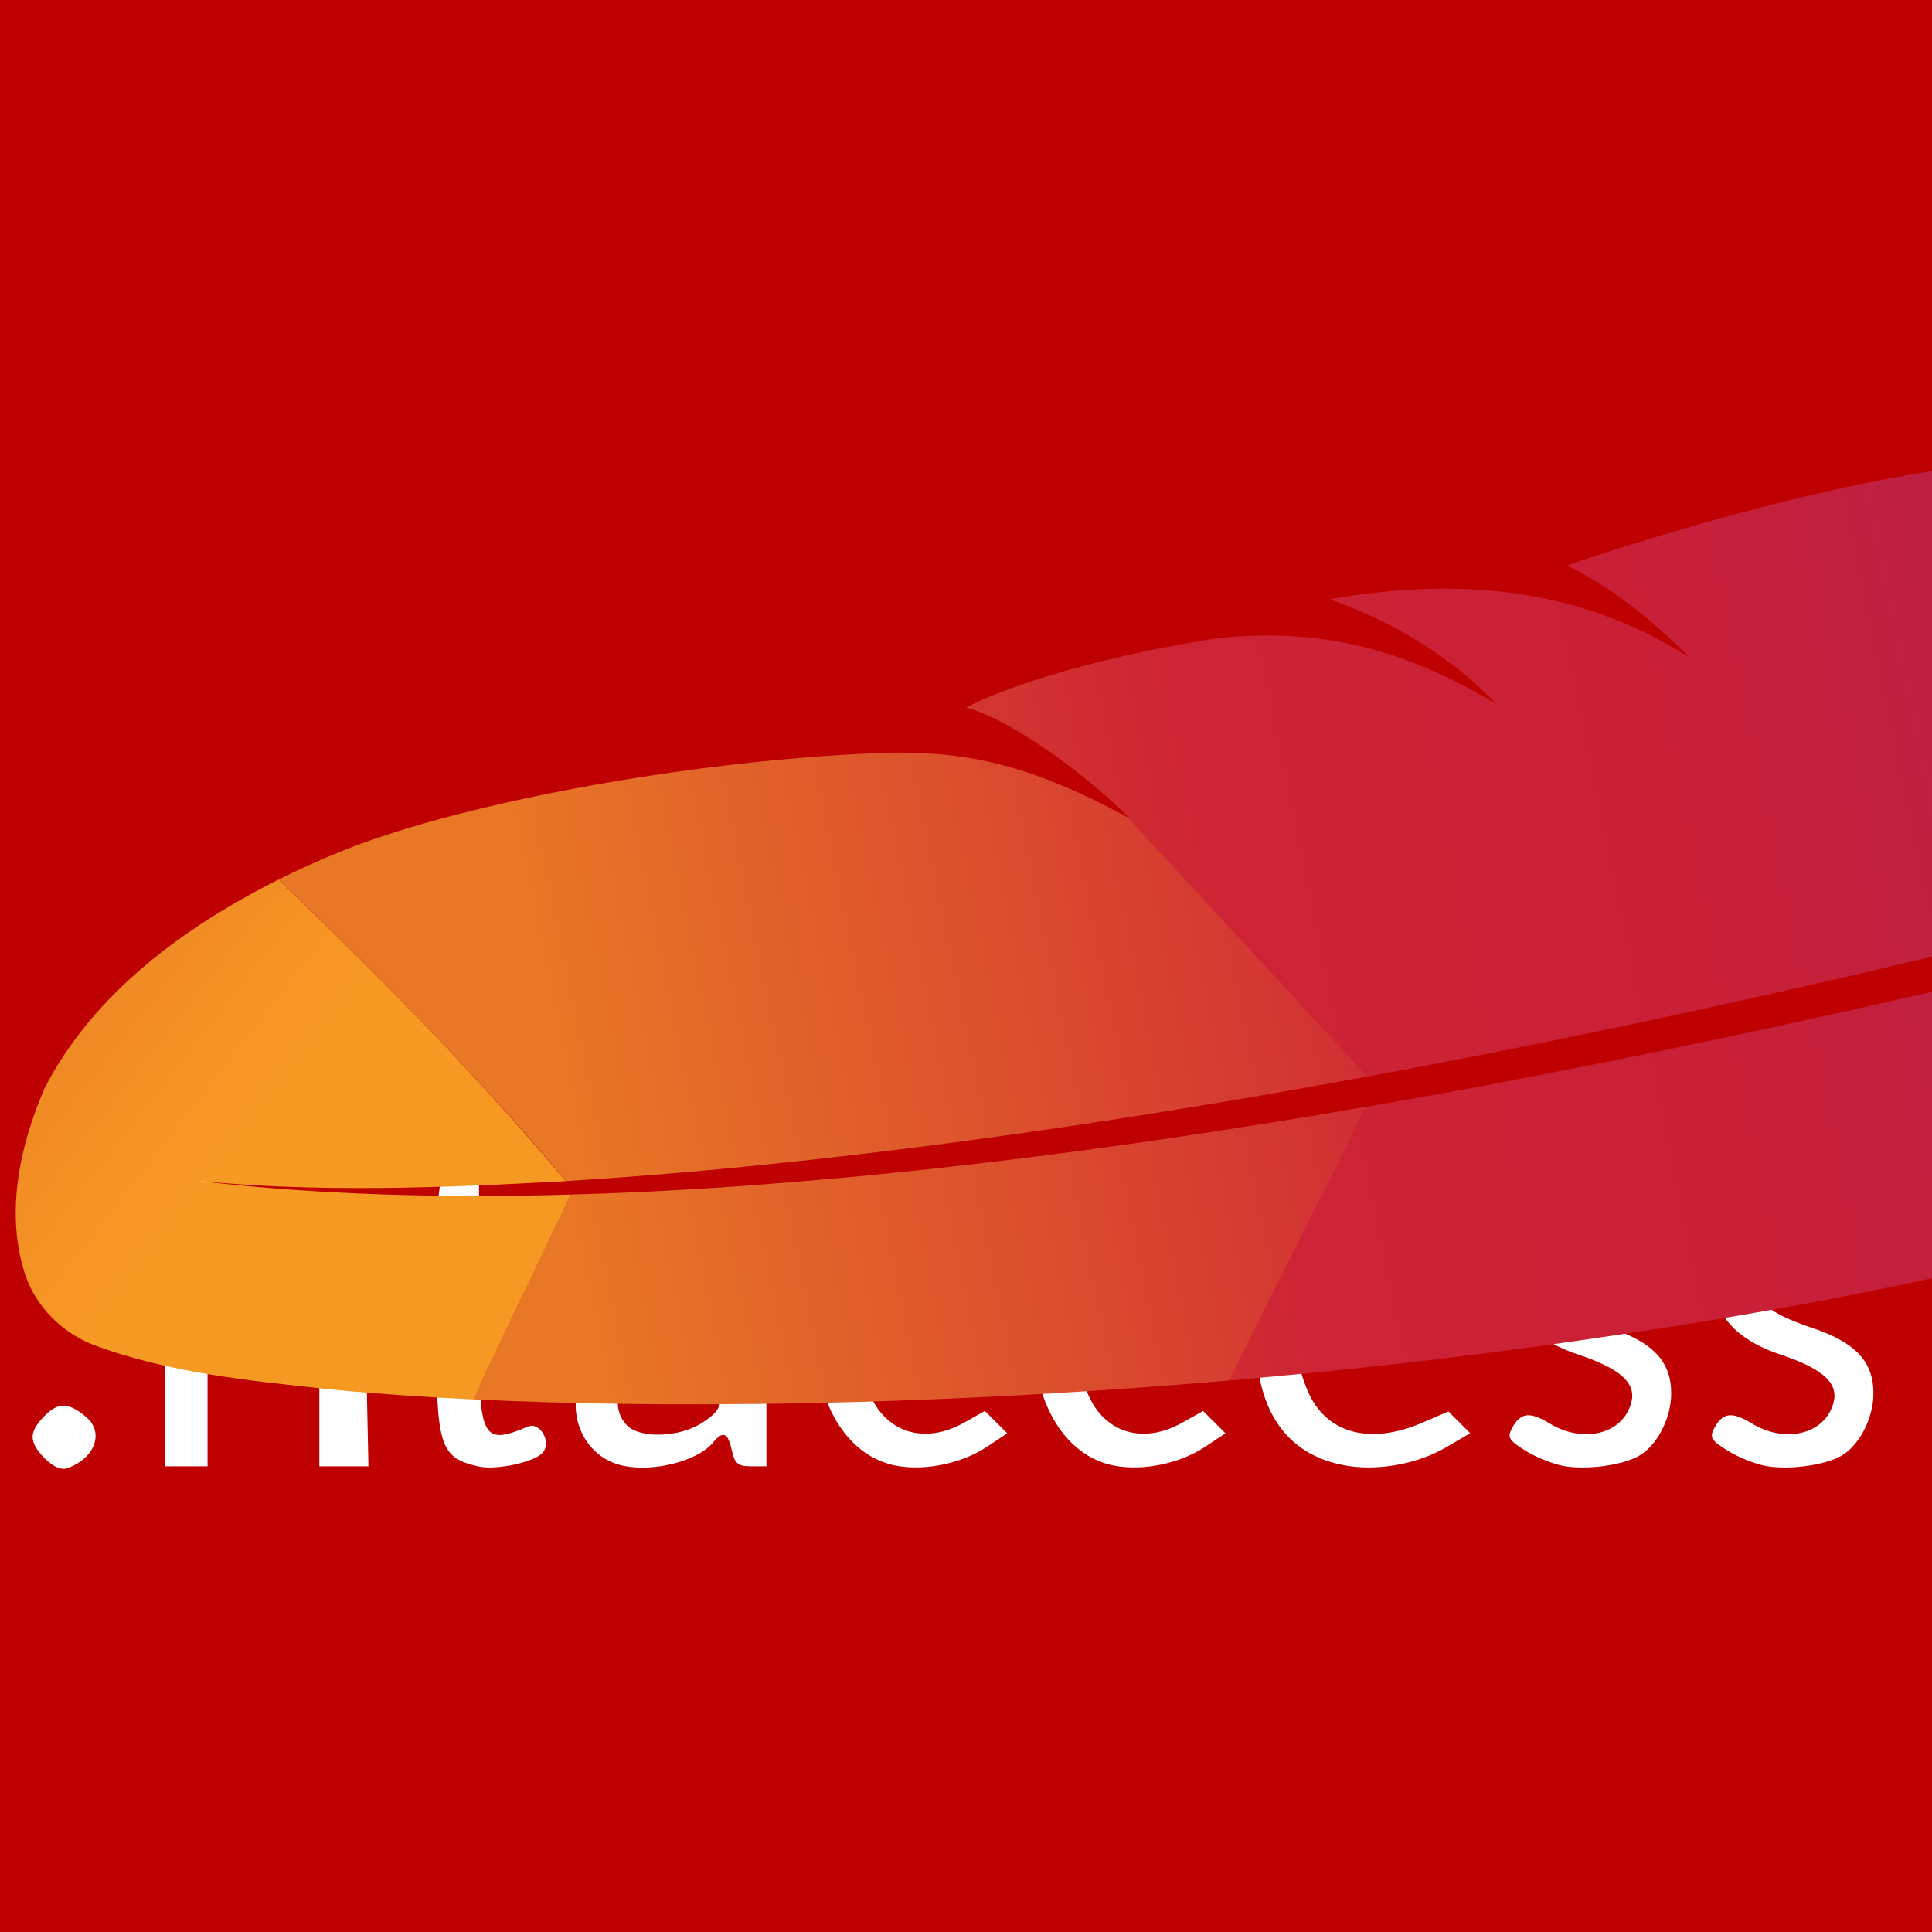
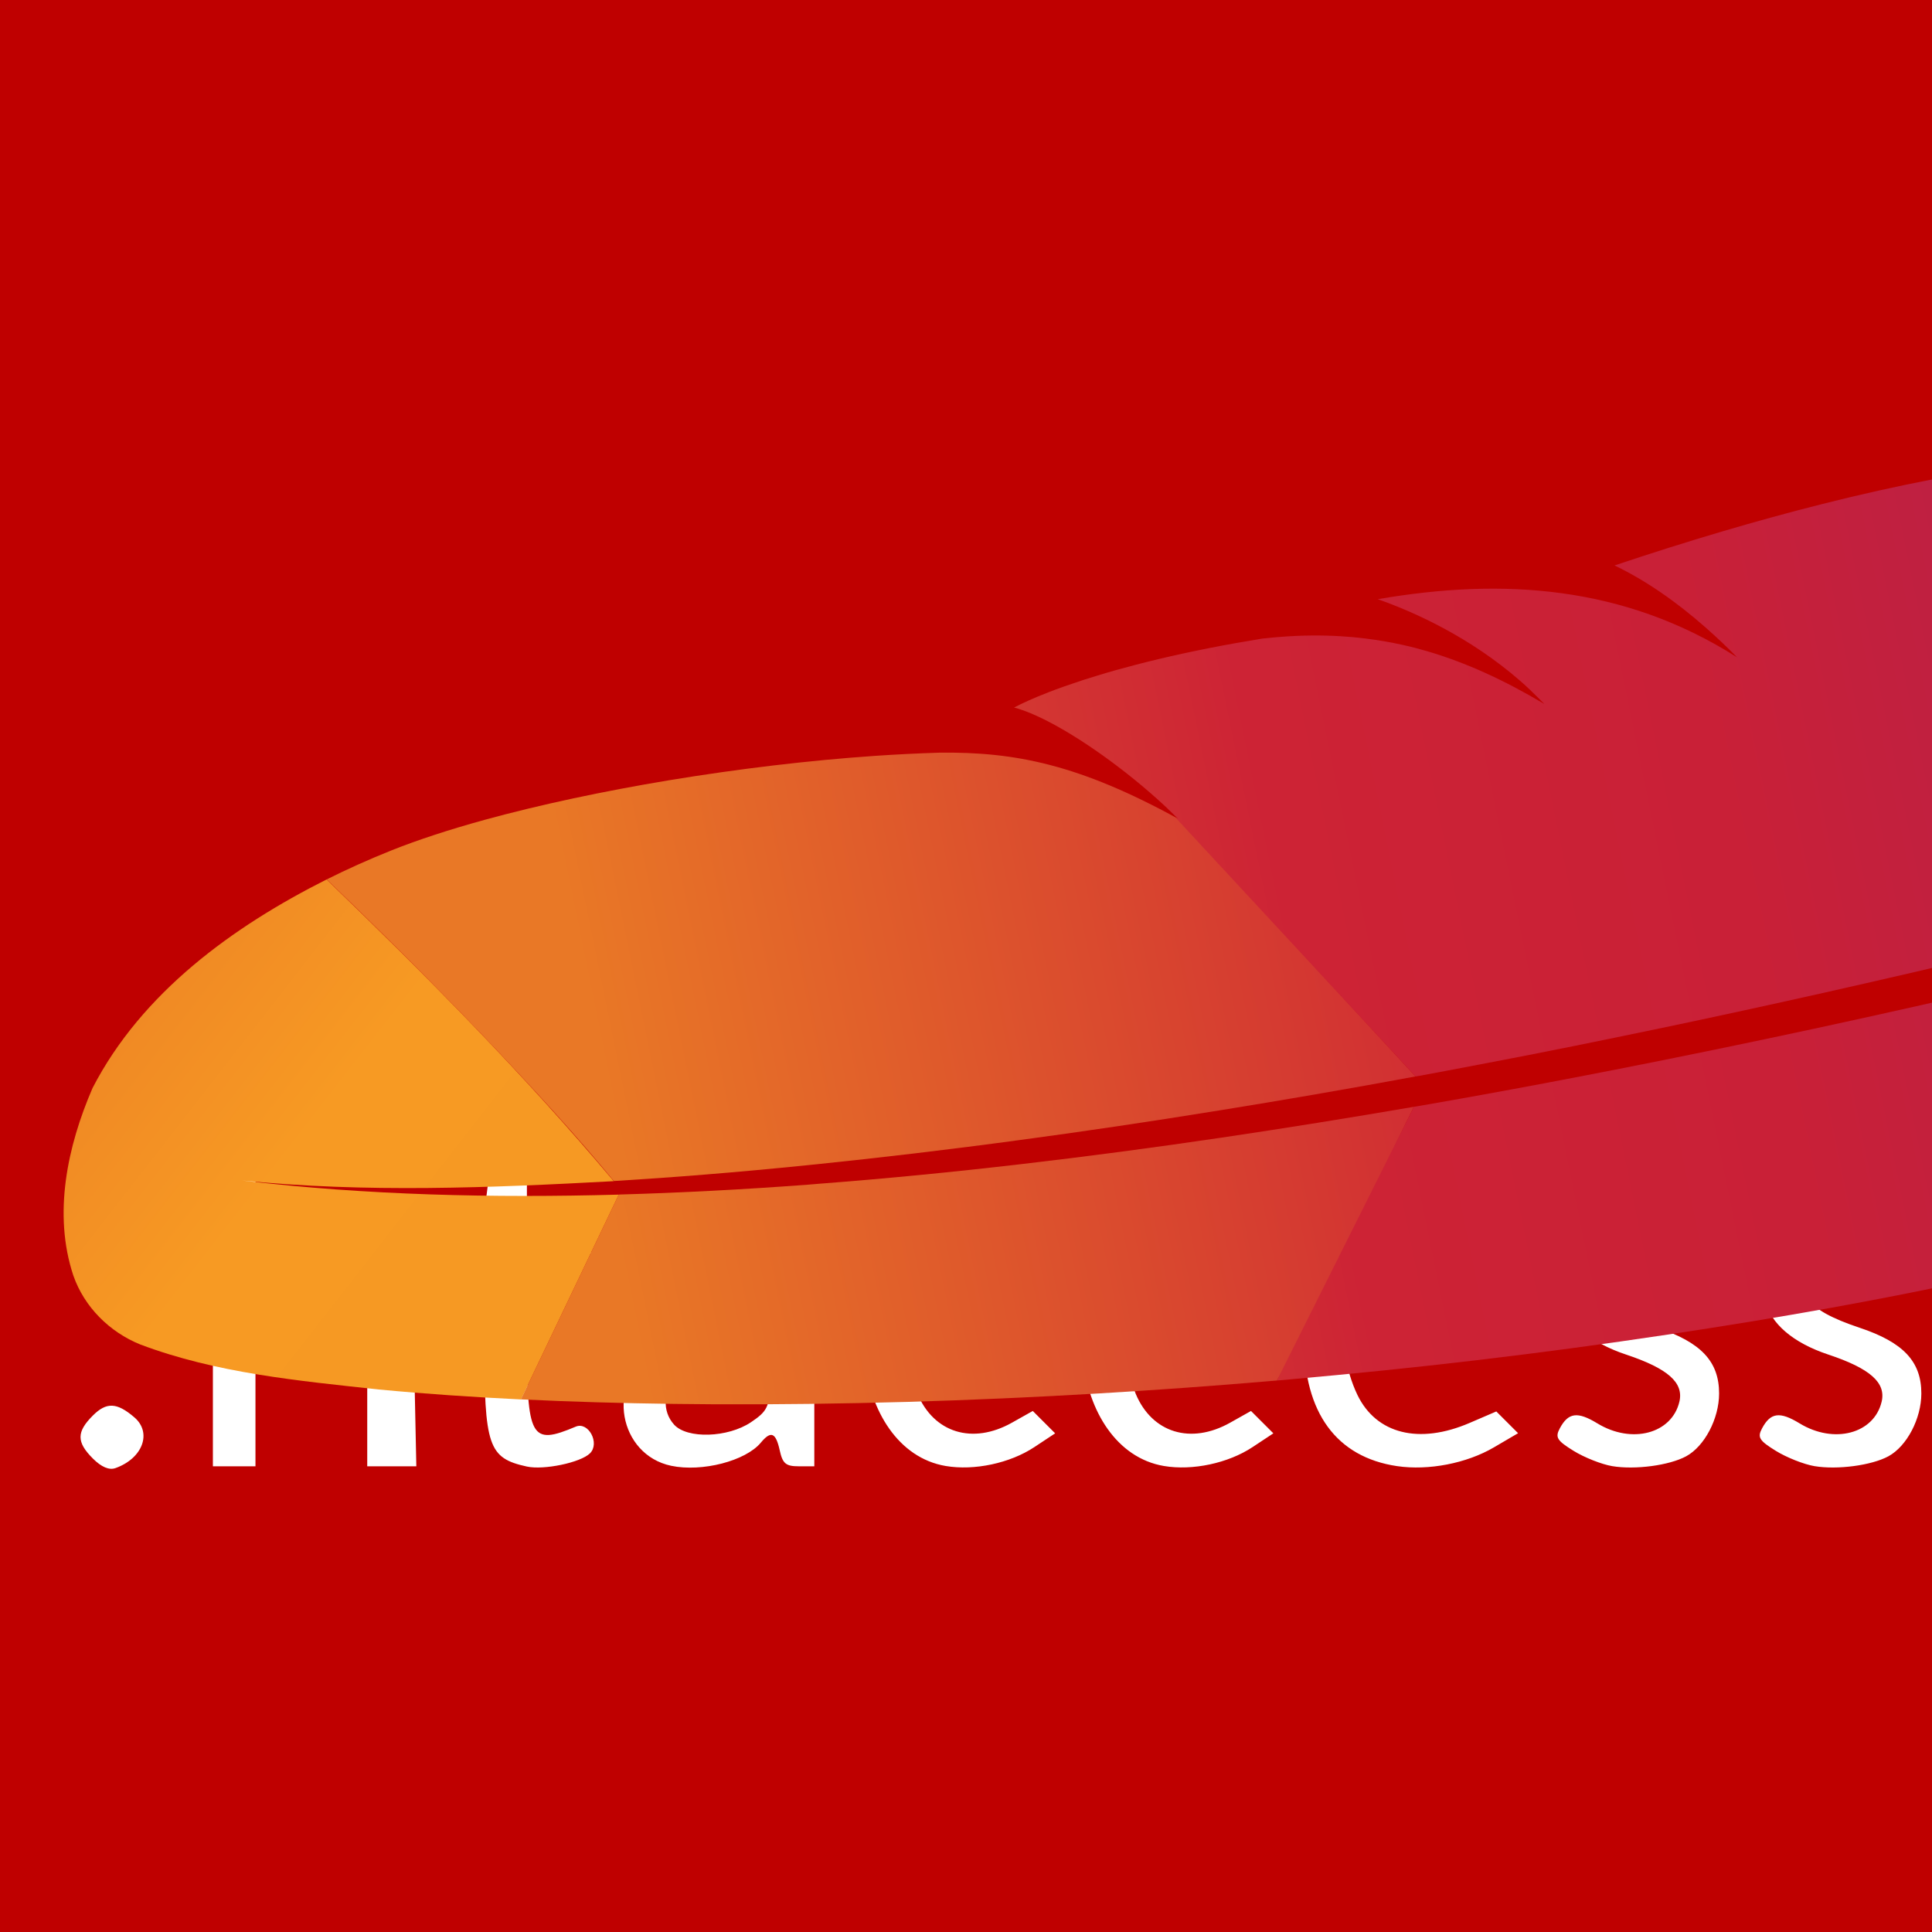
<svg xmlns="http://www.w3.org/2000/svg" lang="en-GB" viewBox="0 0 484 484">
  <defs>
    <style type="text/css">

    rect {
      width: 484px;
      height: 484px;
      fill: rgb(191, 0, 0);
    }

    path {
      fill: rgb(255, 255, 255);
-       transform: translateY(270px);
+       transform: translate(12px, 270px);
    }

    #apache {
      width: 1000px;
      height: 262.05px;
      transform: scale(0.45) rotateY(180deg) rotateZ(180deg) translate(40px, -620px);
    }

    </style>
    <g id="apache">
      <defs>
        <style type="text/css">

        #feather-tip {
          fill: url(#feather-tip-colours);
        }

        #feather-top-left {
          fill: url(#feather-top-left-colours);
        }

        #feather-bottom-left {
          fill: url(#feather-bottom-left-colours);
        }

        #feather-top-right {
          fill: url(#feather-top-right-colours);
        }

        #feather-bottom-right {
          fill: url(#feather-bottom-right-colours);
        }

        #feather-tail-top {
          fill: url(#feather-tail-top-colours);
        }

        #feather-tail-bottom {
          fill: url(#feather-tail-bottom-colours);
        }

        </style>
        <linearGradient id="feather-tip-colours" x1="-5167.1" y1="697.55" x2="-4570.1" y2="1395.6" gradientUnits="userSpaceOnUse" gradientTransform="matrix(-.21591 .044142 -.044142 -.21591 -974.83 437.49)">
          <stop style="stop-color:#F69923" offset="0" />
          <stop style="stop-color:#F79A23" offset=".312" />
          <stop style="stop-color:#E97826" offset=".838" />
        </linearGradient>
        <linearGradient id="feather-top-left-colours" x1="-9585.3" y1="620.5" x2="-5326.2" y2="620.5" gradientUnits="userSpaceOnUse" gradientTransform="matrix(-.21591 .044142 -.044142 -.21591 -974.83 437.49)">
          <stop style="stop-color:#9E2064" offset=".323" />
          <stop style="stop-color:#C92037" offset=".63" />
          <stop style="stop-color:#CD2335" offset=".751" />
          <stop style="stop-color:#E97826" offset="1" />
        </linearGradient>
        <linearGradient id="feather-bottom-left-colours" x1="-9610.3" y1="999.73" x2="-5351.2" y2="999.73" gradientUnits="userSpaceOnUse" gradientTransform="matrix(-.21591 .044142 -.044142 -.21591 -974.83 437.49)">
          <stop style="stop-color:#9E2064" offset=".323" />
          <stop style="stop-color:#C92037" offset=".63" />
          <stop style="stop-color:#CD2335" offset=".751" />
          <stop style="stop-color:#E97826" offset="1" />
        </linearGradient>
        <linearGradient id="feather-top-right-colours" x1="-9346.1" y1="580.82" x2="-5087" y2="580.82" gradientUnits="userSpaceOnUse" gradientTransform="matrix(-.21591 .044142 -.044142 -.21591 -974.83 437.49)">
          <stop style="stop-color:#9E2064" offset=".323" />
          <stop style="stop-color:#C92037" offset=".63" />
          <stop style="stop-color:#CD2335" offset=".751" />
          <stop style="stop-color:#E97826" offset="1" />
        </linearGradient>
        <linearGradient id="feather-bottom-right-colours" x1="-9346.1" y1="1021.6" x2="-5087" y2="1021.6" gradientUnits="userSpaceOnUse" gradientTransform="matrix(-.21591 .044142 -.044142 -.21591 -974.83 437.49)">
          <stop style="stop-color:#9E2064" offset=".323" />
          <stop style="stop-color:#C92037" offset=".63" />
          <stop style="stop-color:#CD2335" offset=".751" />
          <stop style="stop-color:#E97826" offset="1" />
        </linearGradient>
        <linearGradient id="feather-tail-top-colours" x1="-9035.5" y1="638.44" x2="-6797.2" y2="638.44" gradientUnits="userSpaceOnUse" gradientTransform="matrix(-.21591 .044142 -.044142 -.21591 -974.83 437.49)">
          <stop style="stop-color:#282662" offset="0" />
          <stop style="stop-color:#662E8D" offset=".095" />
          <stop style="stop-color:#9F2064" offset=".788" />
          <stop style="stop-color:#CD2032" offset=".949" />
        </linearGradient>
        <linearGradient id="feather-tail-bottom-colours" x1="-9071.2" y1="1047.7" x2="-6533.2" y2="1047.7" gradientUnits="userSpaceOnUse" gradientTransform="matrix(-.21591 .044142 -.044142 -.21591 -974.83 437.49)">
          <stop style="stop-color:#282662" offset="0" />
          <stop style="stop-color:#662E8D" offset=".095" />
          <stop style="stop-color:#9F2064" offset=".788" />
          <stop style="stop-color:#CD2032" offset=".949" />
        </linearGradient>
      </defs>
      <path id="feather-tip" d="m23.148 66.817c19.071 7.196 39.608 9.085 59.733 11.274 11.854 1.123 23.738 1.914 35.63 2.493 8.169-17.104 16.338-34.207 24.508-51.311-31.491 0.856-63.087 0.176-94.393-3.54 30.943 3.103 62.137 1.849 93.129 0.17-22.37-26.669-46.909-51.428-71.93-75.588-23.519 11.839-46.291 28.35-58.634 52.244-6.3 14.546-9.951 31.534-4.821 46.981 2.756 7.894 9.065 14.16 16.773 17.277z" />
      <path id="feather-top-left" d="m294.05 14.992c-16.961 2.507-33.723 4.729-50.218 6.643-17.122 1.995-33.955 3.639-50.416 4.896-0.957 0.078-1.945 0.152-2.919 0.244-16.218 1.215-32.064 2.045-47.489 2.48l-24.508 51.311c3.159 0.154 6.354 0.282 9.611 0.419 12.251 0.464 25.27 0.743 38.902 0.814 15.365 0.076 31.56-0.134 48.36-0.601 15.522-0.452 31.601-1.152 48.051-2.128 14.003-0.835 28.316-1.845 42.838-3.091 0.542-0.045 1.068-0.078 1.61-0.124 13.32-22.17 22.89-45.722 34.335-68.583-16.183 2.78-32.241 5.358-48.157 7.721z" />
      <path id="feather-bottom-left" d="m141.76 25.871c14.308-0.869 30.359-2.124 48.242-3.943 0.926-0.083 1.888-0.192 2.831-0.288 15.471-1.594 32.288-3.555 50.488-6.02 15.721-2.108 32.439-4.572 50.245-7.458 15.511-2.502 31.888-5.316 49.043-8.488l-59.49-64.569c-24.736-13.567-40.821-16.794-59.841-16.547-5.176 0.161-10.523 0.422-15.982 0.793-16.711 1.142-34.469 3.279-51.604 6.106-16.54 2.743-32.435 6.133-46.23 9.913-8.771 2.416-16.684 4.99-23.332 7.642-5.862 2.343-11.266 4.786-16.287 7.302 25.101 24.05 54.589 54.423 71.931 75.557z" />
      <path id="feather-top-right" d="m639.56-61.012c-16.179 4.451-32.604 8.865-49.245 13.247-15.935 4.188-32.046 8.286-48.306 12.331-16.26 4.045-32.63 7.979-49.096 11.819-16.744 3.91-33.563 7.683-50.376 11.314-16.632 3.58-33.29 7.014-49.89 10.268-5.988 1.175-11.971 2.318-17.936 3.449-10.325 1.948-20.605 3.809-30.84 5.582-0.552 0.107-1.099 0.183-1.663 0.273l-34.33 68.583c1.085-0.091 2.156-0.2 3.241-0.291 15.39-1.37 31.015-2.941 46.779-4.806 15.922-1.874 31.965-4.029 48.062-6.443 13.582-2.032 27.162-4.253 40.724-6.682 2.753-0.505 5.458-1.001 8.18-1.511 16.983-3.181 33.094-6.649 48.365-10.29 17.296-4.127 33.51-8.494 48.609-12.995 9.938-2.951 19.414-5.971 28.431-8.98 7.64-2.647 15.232-5.395 22.71-8.223 17.654-6.642 34.84-13.842 51.5-21.64 11.64-22.613 23.669-45.588 34.514-68.935-12.622 3.624-25.468 7.277-38.5 10.904-3.615 1.007-7.279 2.023-10.926 3.025z" />
      <path id="feather-bottom-right" d="m343.66-0.501c2.219-0.411 4.456-0.835 6.724-1.254 6.76-1.281 13.634-2.591 20.659-3.959 7.594-1.488 15.325-3.049 23.223-4.681 3.98-0.811 7.965-1.653 12.029-2.499 12.131-2.547 24.602-5.264 37.426-8.133 15.759-3.536 32.058-7.307 48.887-11.362 16.043-3.856 32.564-7.957 49.579-12.315 16.146-4.125 32.739-8.498 49.773-13.089 15.198-4.108 30.724-8.403 46.643-12.908 0.773-0.216 1.545-0.432 2.304-0.666 15.804-4.475 31.971-9.164 48.483-14.053 0.38-0.117 0.759-0.234 1.121-0.338l-19.143-20.676c0.239 0.508 0.528 1.008 0.767 1.516-23.296-24.428-69.92-45.278-111.88-49.997-19.338-2.178-39.994-1.843-62.413 0.925-16.69 2.059-34.353 5.47-53.191 10.219-16.464 4.141-33.814 9.268-52.184 15.425 7.838 3.763 15.478 9.073 22.931 15.646 1.294 1.153 2.614 2.342 3.912 3.574s2.591 2.496 3.862 3.803c-0.012-0.018-0.044-0.022-0.057-0.04-28.247-17.932-58.622-19.938-89.973-14.526 9.392 3.269 23.242 9.627 35.603 20.379 1.689 1.464 3.316 3.029 4.92 4.638 0.412 0.408 0.811 0.798 1.192 1.201-0.012-0.018-0.031-0.004-0.044-0.022 0 0-0.012-0.018-0.031-0.004-10.105-6.006-19.623-10.334-29.164-13.137-2.037-0.602-4.084-1.142-6.144-1.59-3.126-0.7-6.261-1.229-9.432-1.621-2.026-0.254-4.061-0.446-6.124-0.563-4.825-0.291-9.762-0.252-14.877 0.138-1.561 0.115-3.127 0.26-4.727 0.432-2.228 0.362-4.394 0.734-6.529 1.11-9.645 1.719-18.003 3.581-25.18 5.446-3.589 0.932-6.86 1.849-9.849 2.775-1.188 0.359-2.345 0.723-3.453 1.079-3.312 1.084-6.204 2.103-8.696 3.073-3.728 1.447-6.569 2.758-8.568 3.801 1.303 0.351 2.697 0.826 4.166 1.438 10.15 4.217 23.891 14.166 33.591 23.215l-17.583-18.98 17.583 18.98c0.154 0.133 0.289 0.279 0.443 0.412 0.951 0.913 1.898 1.857 2.863 2.788-0.233-0.129-0.44-0.173-0.655-0.315l60.164 64.89c0.34-0.06 0.679-0.12 1.05-0.175z" />
      <path id="feather-tail-top" d="m656.71-7.091c20.267-9.594 39.714-20.144 58.137-31.855 0.646-0.424 1.3-0.799 1.946-1.223-7.515 19.097-3.838 52.585-3.754 52.44 11.85-34.711 26.515-65.255 48.744-84.672 8.483 7.593 14.923 21.83 20.214 39.882 2.619-24.849-1.858-38.732-4.051-43.799 10.917 12.948 30.734 20.176 52.045 26.46-23.946-14.536-39.792-28.878-46.004-42.955 68.312-21.018 142.29-46.157 219.96-74.026-6.093-4.591-12.639-5.169-19.442-3.171-14.023 5.102-106.22 38.312-231.64 76.244-3.563 1.078-7.157 2.151-10.768 3.237-1.007 0.307-2.026 0.597-3.015 0.891-13.174 3.951-26.666 7.919-40.462 11.92-3.143 0.904-6.287 1.808-9.447 2.725-0.066 0.022-0.132 0.043-0.181 0.052l-34.514 68.935c0.712-0.335 1.494-0.724 2.241-1.085z" />
      <path id="feather-tail-bottom" d="m697.74-87.882c12.856-3.825 25.903-7.764 39.192-11.856 0.199-0.065 0.38-0.117 0.578-0.182 1.881-0.571 3.748-1.161 5.629-1.732 8.95-2.767 16.955-5.328 35.178-11.129-2.342-10.966 2.619-24.849 9.169-39.363-11.075 9.226-18.387 22.082-20.063 37.399-28.142-41.768-64.174-69.017-107.07-65.115-3.832 0.345-7.683 0.923-11.624 1.787 16.438 0.487 28.367 7.363 41.449 27.265 0.044 0.022 0.101 0.062 0.145 0.085-0.044-0.022-0.101-0.062-0.145-0.085-33.43-18.78-55.964-23.938-85.227-21.557-6.936 0.561-14.25 1.539-22.182 2.866 43.476 5.873 71.791 29.037 88.586 63.086l0.776 1.494 18.367 19.182c2.419-0.696 4.825-1.41 7.249-2.137z" />
    </g>
  </defs>
  <rect />
  <path d="m 11.259,95.381 c -4.111,-4.111 -4.111,-6.65 0,-10.761 3.42,-3.42 6.027,-3.306 10.407,0.456 4.477,3.845 2.075,10.285 -4.741,12.708 -1.586,0.564 -3.519,-0.256 -5.667,-2.403 z M 120,97.398 c -9.678,-2.123 -10.667,-5.024 -10.667,-31.31 V 44 h -4.667 c -4.066,0 -4.667,-0.421 -4.667,-3.273 0,-2.67 0.84,-3.43 4.559,-4.128 4.34,-0.814 4.6,-1.185 5.404,-7.727 1.686,-13.719 1.897,-14.205 6.143,-14.205 H 120 V 25.333 36 h 8 8 v 4 4 h -8 -8 v 21.17 c 0,25.242 0.96,26.988 12.231,22.231 3.182,-1.343 6.119,4.162 3.566,6.684 -2.342,2.313 -11.55,4.243 -15.797,3.312 z m 36.164,-0.187 c -13.174,-2.759 -16.363,-20.75 -4.931,-27.816 5.229,-3.232 18.245,-6.728 25.047,-6.728 4.9,0 5.053,-0.144 5.053,-4.733 0,-5.509 -2.963,-11.917 -6.06,-13.106 -4.432,-1.701 -11.068,-0.726 -17.176,2.521 -6.616,3.518 -7.896,3.43 -10.103,-0.693 -1.159,-2.165 -0.494,-3.032 4.623,-6.031 10.826,-6.344 25.784,-6.441 32.554,-0.21 C 191.115,45.883 192,50.319 192,74.624 v 22.709 h -3.894 c -3.243,0 -4.041,-0.669 -4.773,-4 -0.984,-4.481 -2.197,-4.976 -4.727,-1.927 -3.812,4.593 -14.737,7.418 -22.442,5.805 z m 19.972,-10.922 c 4.055,-2.725 4.573,-3.775 4.934,-10 l 0.403,-6.955 -4.403,0.033 c -7.324,0.054 -16.226,2.63 -19.403,5.614 -3.54,3.325 -3.884,8.499 -0.793,11.915 3.266,3.609 13.469,3.288 19.263,-0.607 z m 48.777,10.968 C 201.104,93.209 196.7,49.84 218.932,38.357 c 8.806,-4.549 25.161,-2.677 30.252,3.462 1.595,1.923 1.529,2.587 -0.474,4.8 -2.295,2.536 -2.387,2.536 -7.164,-0.025 -9.757,-5.229 -19.679,-2.054 -23.707,7.587 -2.365,5.66 -2.365,19.312 0,24.971 4.105,9.824 13.812,12.796 23.679,7.251 l 5.214,-2.93 2.801,2.801 2.801,2.801 -5.212,3.449 c -6.111,4.044 -15.052,5.949 -22.208,4.733 z m 54.667,0 C 255.771,93.209 251.366,49.84 273.598,38.357 c 8.806,-4.549 25.161,-2.677 30.252,3.462 1.595,1.923 1.529,2.587 -0.474,4.8 -2.295,2.536 -2.387,2.536 -7.164,-0.025 -9.757,-5.229 -19.679,-2.054 -23.707,7.587 -2.365,5.66 -2.365,19.312 0,24.971 4.105,9.824 13.812,12.796 23.679,7.251 l 5.214,-2.93 2.801,2.801 2.801,2.801 -5.212,3.449 c -6.111,4.044 -15.052,5.949 -22.208,4.733 z M 338,97.291 c -15.184,-2.241 -23.365,-13.413 -23.304,-31.823 0.035,-10.528 3.032,-17.986 9.373,-23.321 5.971,-5.024 9.715,-6.282 18.832,-6.325 14.463,-0.069 23.809,8.569 24.851,22.97 l 0.57,7.875 h -21.494 -21.494 v 3.579 c 0,1.968 1.227,6.113 2.726,9.209 4.74,9.791 15.447,12.459 28.12,7.008 l 6.673,-2.871 2.726,2.726 2.726,2.726 -6.043,3.541 C 355.412,96.598 345.861,98.451 338,97.291 Z m 20.667,-38.667 c 0,-3.876 -4.253,-10.686 -7.829,-12.535 -8.295,-4.29 -17.22,-1.987 -22.465,5.795 C 323.07,59.753 323.485,60 342,60 c 10.568,0 16.667,-0.504 16.667,-1.376 z m 33.222,38.669 c -2.628,-0.441 -6.974,-2.158 -9.658,-3.817 -4.197,-2.594 -4.683,-3.385 -3.468,-5.655 2.121,-3.964 4.438,-4.269 9.407,-1.239 8.611,5.25 18.651,2.596 20.547,-5.431 1.128,-4.777 -2.89,-8.326 -13.379,-11.817 -8.853,-2.946 -14.469,-7.771 -15.843,-13.612 -1.264,-5.372 2.644,-13.844 7.878,-17.079 7.51,-4.641 22.562,-3.466 28.884,2.255 1.833,1.659 1.962,2.523 0.682,4.574 -1.904,3.049 -3.446,3.147 -8.452,0.536 -5.826,-3.039 -12.074,-2.541 -15.88,1.265 -6.233,6.233 -3.101,10.792 10.527,15.327 11.012,3.664 15.536,8.472 15.529,16.502 -0.005,6.299 -3.642,13.225 -8.257,15.725 -4.223,2.288 -12.779,3.428 -18.516,2.466 z m 50.667,0 c -2.628,-0.441 -6.974,-2.158 -9.658,-3.817 -4.197,-2.594 -4.683,-3.385 -3.468,-5.655 2.121,-3.964 4.438,-4.269 9.407,-1.239 8.611,5.25 18.651,2.596 20.547,-5.431 1.128,-4.777 -2.89,-8.326 -13.379,-11.817 -8.853,-2.946 -14.469,-7.771 -15.843,-13.612 -1.264,-5.372 2.644,-13.844 7.878,-17.079 7.51,-4.641 22.562,-3.466 28.884,2.255 1.833,1.659 1.962,2.523 0.682,4.574 -1.904,3.049 -3.446,3.147 -8.452,0.536 -5.826,-3.039 -12.074,-2.541 -15.88,1.265 -6.233,6.233 -3.101,10.792 10.527,15.327 11.012,3.664 15.536,8.472 15.529,16.502 -0.005,6.299 -3.642,13.225 -8.257,15.725 -4.223,2.288 -12.779,3.428 -18.516,2.466 z M 41.333,52.667 V 8 h 5.333 5.333 v 18.232 18.232 l 3,-2.732 c 4.864,-4.431 8.708,-5.883 15.714,-5.937 8.059,-0.062 14.164,3.208 17.894,9.585 2.376,4.063 2.761,7.472 3.196,28.286 l 0.494,23.667 h -6.149 -6.149 v -23.394 c 0,-23.06 -0.047,-23.441 -3.273,-26.667 -5.319,-5.319 -14.304,-4.302 -21.727,2.46 -2.884,2.627 -3,3.6 -3,25.167 v 22.434 h -5.333 -5.333 z" />
  <use id="apache-feather" href="#apache" />
</svg>
